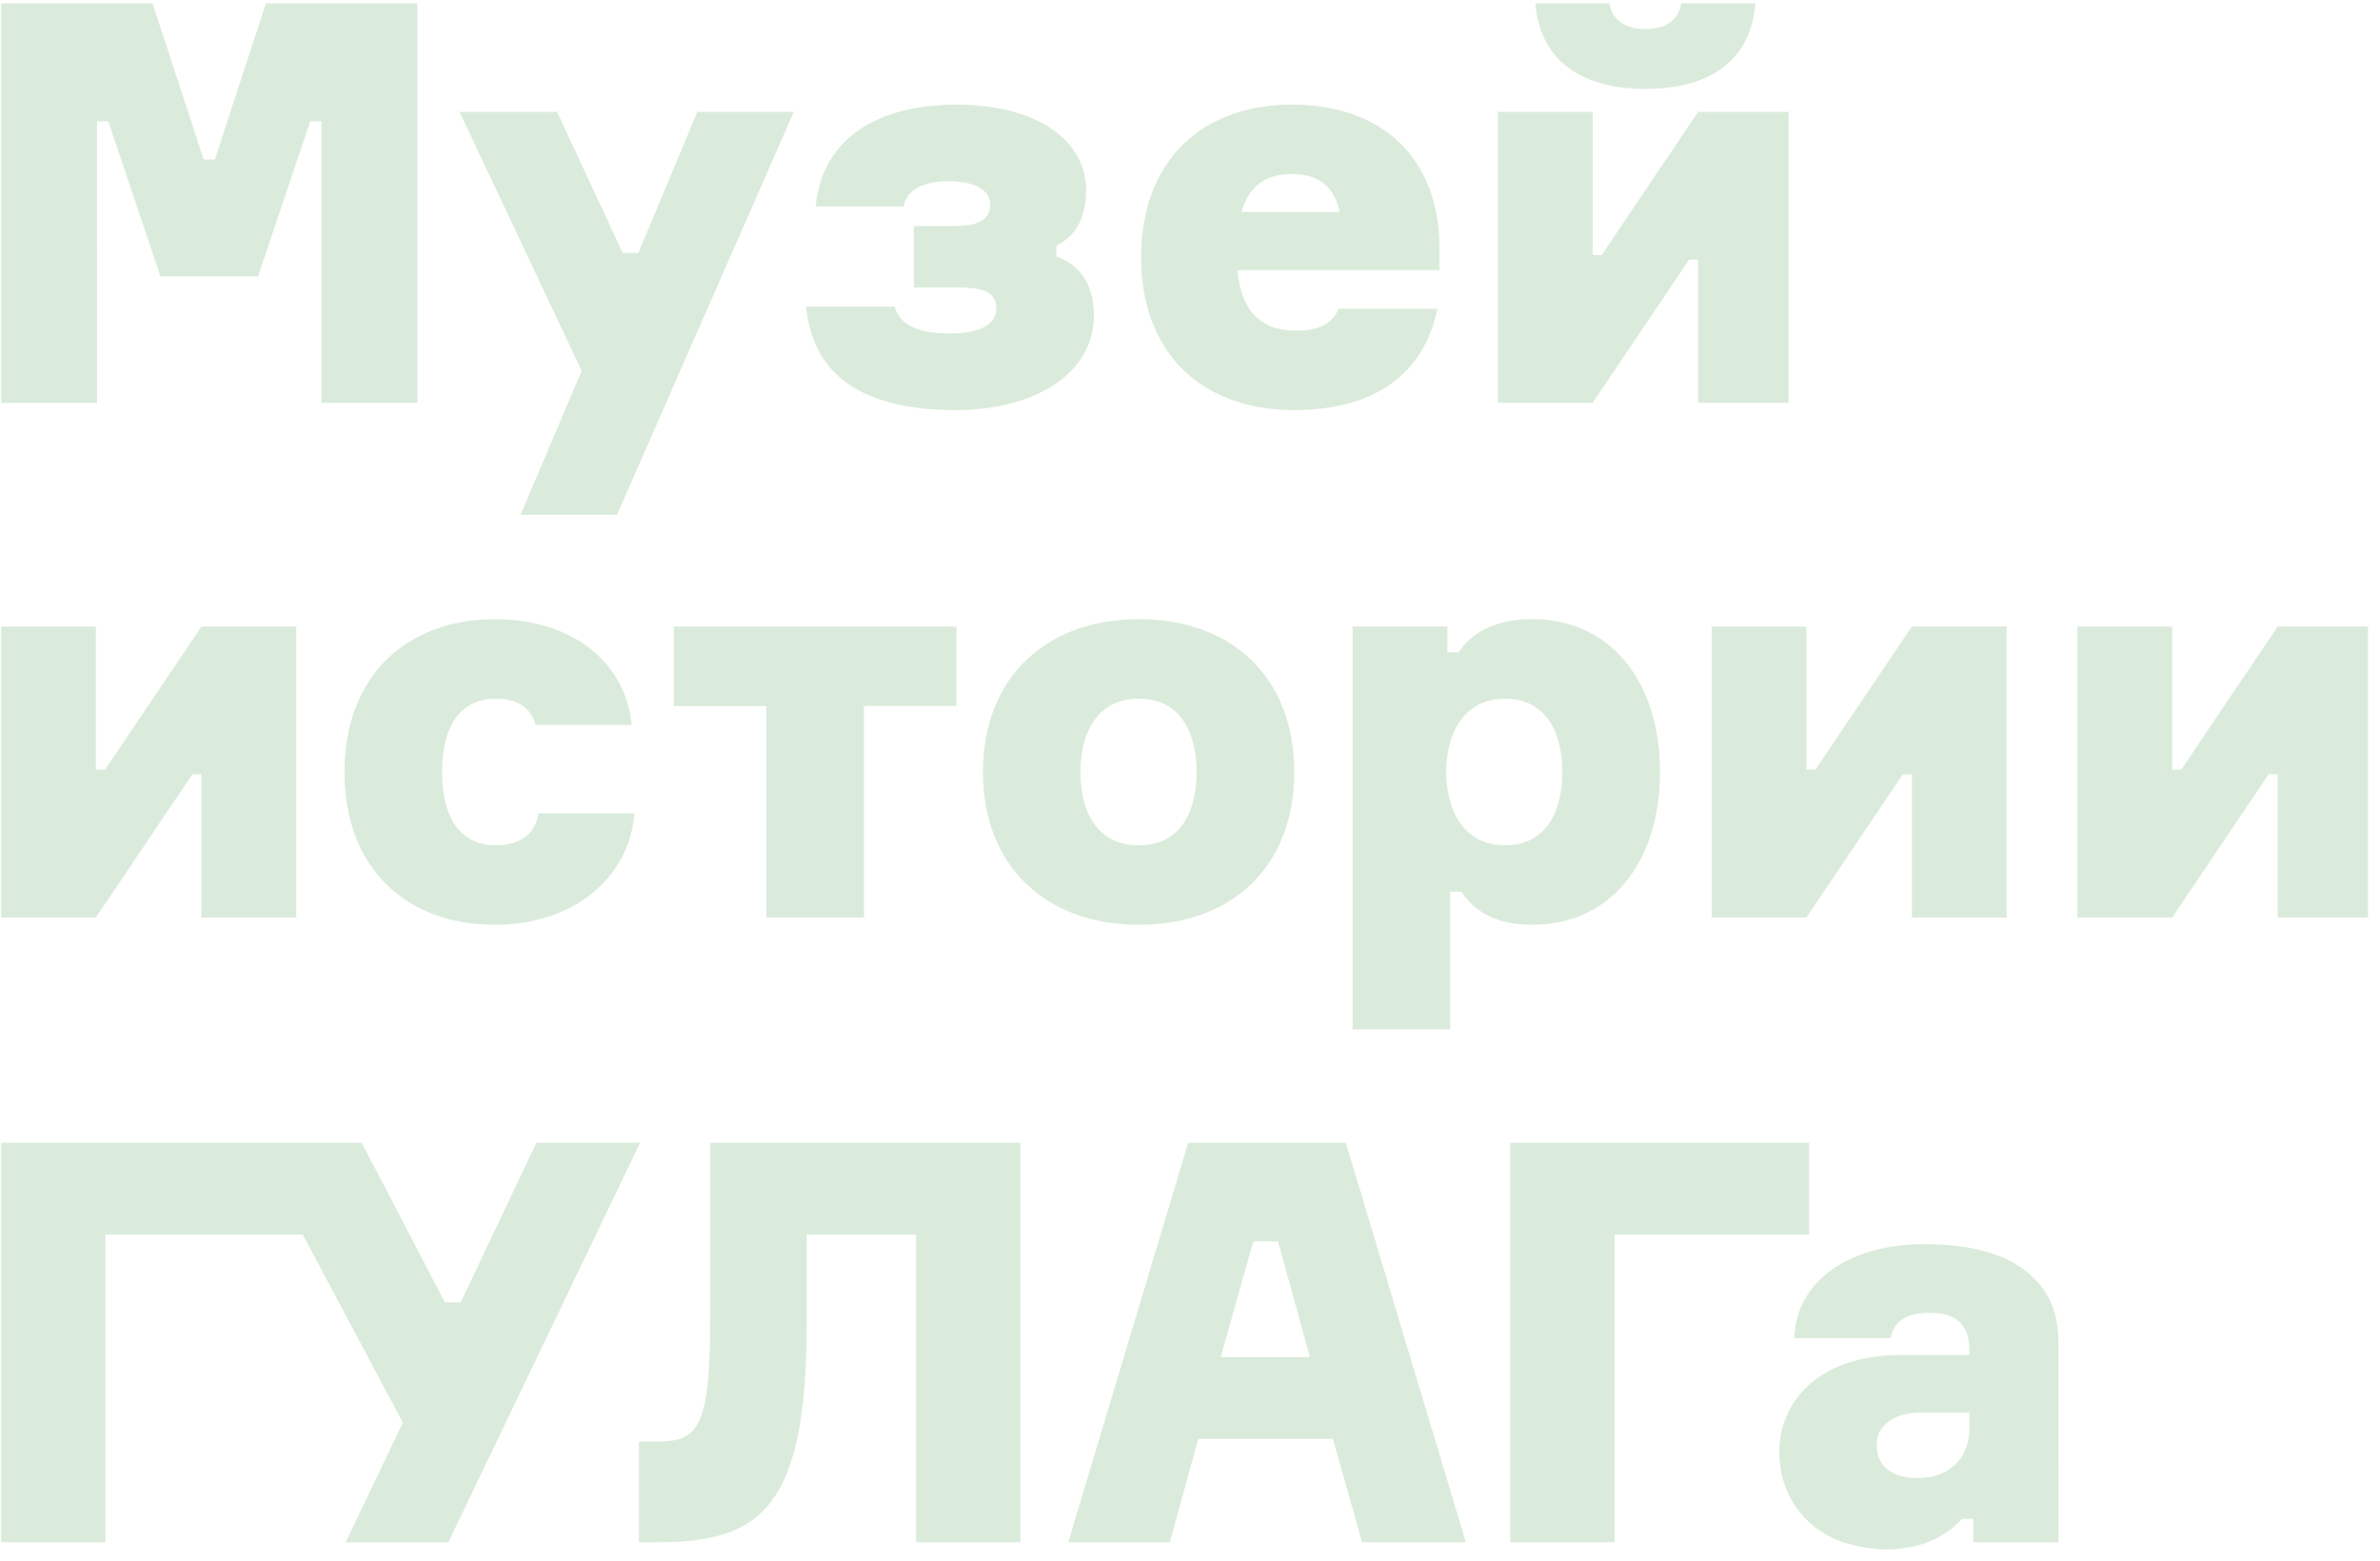
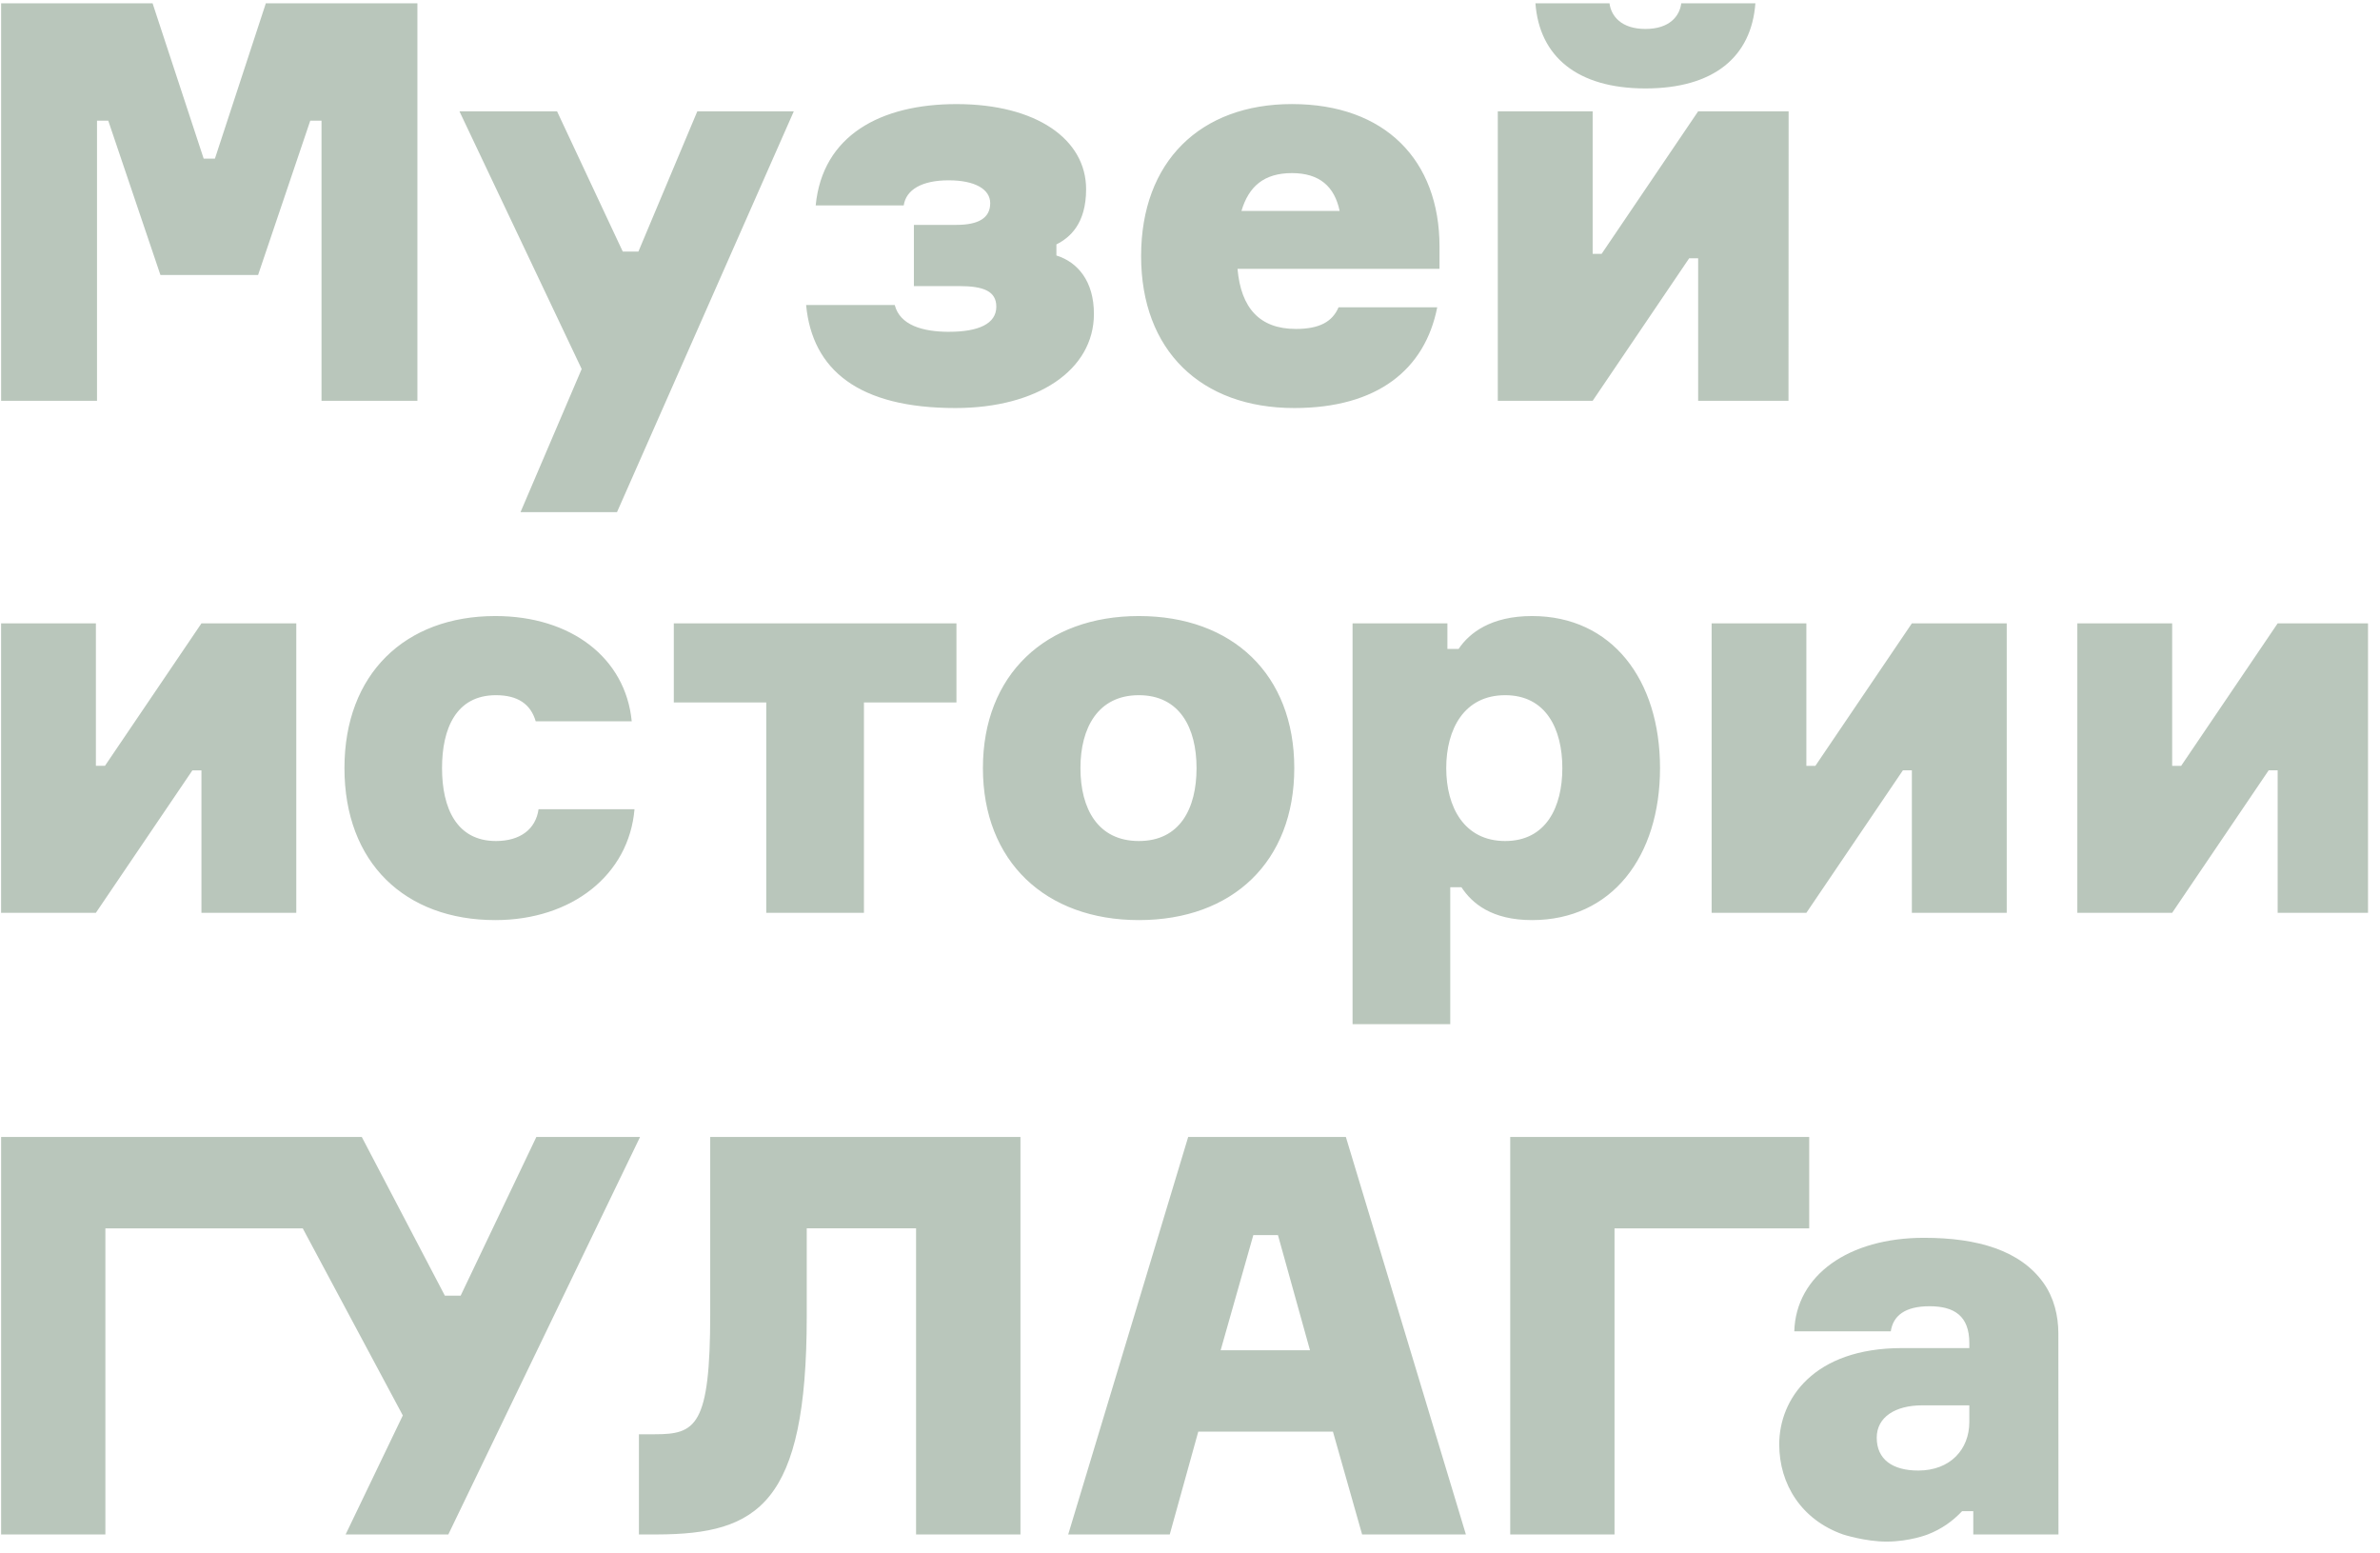
- <svg xmlns="http://www.w3.org/2000/svg" width="61" height="40" viewBox="0 0 61 40">
-   <g fill="#dbebdb" fill-rule="evenodd">
-     <path d="M43.87 16.061v7.459h2.428l2.474-3.672h.23v3.672h2.43V16.06h-2.43l-2.474 3.671h-.23v-3.67zM22.143 23.52v-5.421h2.371V16.06H17.27V18.1h2.37v5.42zM12.71 17.912c.561 0 .892.23 1.02.673h2.461c-.159-1.635-1.554-2.712-3.496-2.712-2.314 0-3.866 1.492-3.866 3.917 0 2.44 1.552 3.917 3.866 3.917 1.957 0 3.424-1.162 3.568-2.856h-2.46c-.072.516-.473.818-1.092.818-1.007 0-1.381-.846-1.381-1.879 0-1.019.36-1.878 1.38-1.878M4.931 19.848h.232v3.672h2.43v-7.458h-2.43l-2.473 3.67h-.233v-3.67H.03v7.458h2.428zM58.377 16.061l-2.474 3.671h-.23v-3.67h-2.43v7.458h2.43l2.474-3.672h.23v3.672h2.316V16.06zM37.067 19.79c0-1.004.46-1.878 1.511-1.878 1.049 0 1.465.874 1.465 1.878 0 1.005-.416 1.879-1.465 1.879-1.051 0-1.51-.874-1.51-1.879m5.479 0c0-2.281-1.237-3.918-3.28-3.918-1.05 0-1.61.434-1.882.849h-.288v-.66h-2.43v10.327h2.503V22.86h.288c.27.415.775.846 1.808.846 2.044 0 3.28-1.634 3.28-3.916M27.692 19.79c0-1.032.447-1.878 1.497-1.878s1.479.846 1.479 1.878c0 1.048-.43 1.879-1.48 1.879s-1.496-.831-1.496-1.879m5.48 0c0-2.41-1.58-3.918-3.983-3.918-2.386 0-3.996 1.509-3.996 3.918 0 2.41 1.61 3.916 3.996 3.916 2.402 0 3.984-1.506 3.984-3.916M42.173 2.279c1.754 0 2.716-.816 2.817-2.194h-1.899c-.042.33-.3.661-.918.661-.619 0-.878-.33-.921-.66h-1.899c.101 1.363 1.063 2.193 2.82 2.193M24.327 8.55c-.687 0-1.262-.175-1.394-.69h-2.272c.157 1.677 1.351 2.653 3.825 2.653 2.1 0 3.552-.976 3.552-2.425 0-.845-.417-1.334-.962-1.505v-.285c.343-.174.761-.531.761-1.423 0-1.289-1.279-2.193-3.321-2.193-1.942 0-3.436.803-3.61 2.61h2.257c.058-.401.46-.646 1.15-.646.675 0 1.066.23 1.066.59 0 .385-.305.558-.863.558h-1.093V7.37h1.166c.618 0 .947.13.947.531 0 .443-.462.647-1.21.647M13.341 13.195h2.474l4.53-10.327h-2.472l-1.51 3.614h-.402l-1.684-3.614h-2.5l3.132 6.64zM2.486 3.11h.289l1.337 3.976h2.502L7.952 3.11h.288v7.217h2.458V.085H6.814L5.508 4.087H5.22L3.91.085H.03v10.242h2.457zM43.293 6.655h.23v3.672h2.317l.003-7.459h-2.32L41.05 6.54h-.23V2.868h-2.43v7.46h2.43zM33.113 4.46c.705 0 1.091.345 1.222.974h-2.516c.186-.63.575-.974 1.294-.974m.058 6.053c2.128 0 3.35-.99 3.666-2.596h-2.53c-.158.373-.489.559-1.093.559-.933 0-1.408-.544-1.496-1.549h5.177v-.573c0-2.225-1.393-3.672-3.782-3.672-2.344 0-3.866 1.475-3.866 3.916 0 2.437 1.537 3.915 3.924 3.915M13.747 29.295l-1.94 4.09h-.405l-2.13-4.09H.029v10.241h2.673v-7.887H7.76l2.565 4.82-1.467 3.067h2.632l4.915-10.241zM18.203 33.844c0 2.912-.374 3.11-1.424 3.11h-.403v2.582h.466c2.583-.009 3.835-.775 3.835-5.62v-2.267h2.802v7.887h2.675V29.295h-7.951v4.55zM46.37 29.295h-7.663v10.241h2.674v-7.887h4.99zM31.286 34.79l.837-2.968h.632l.82 2.967h-2.289zm-.833-5.495l-3.075 10.241h2.603l.731-2.65h3.451l.748 2.65h2.66l-3.077-10.241h-4.04zM50.474 36.64c0 .703-.487 1.25-1.308 1.25-.66 0-1.065-.289-1.065-.847 0-.531.477-.834 1.166-.834h1.207v.43zm1.902-3.584c-.592-.836-1.682-1.163-3.064-1.163-1.927 0-3.281.96-3.324 2.41h2.474c.058-.4.361-.647.992-.647.632 0 1.02.246 1.02.949v.129h-1.723c-2.274 0-3.149 1.32-3.149 2.48 0 1.029.57 1.945 1.636 2.322 0 0 .565.184 1.113.184.597 0 1.056-.184 1.056-.184.363-.141.644-.347.883-.6h.285v.6h2.184l-.003-5.175c0-.462-.113-.927-.38-1.305z" />
+ <svg xmlns="http://www.w3.org/2000/svg" width="92" height="60" viewBox="0 0 92 60">
+   <g fill="#B9C6BB" fill-rule="evenodd">
+     <path d="M66.164 24.092v11.187h3.662l3.731-5.507h.347v5.507h3.667V24.092h-3.667l-3.73 5.507h-.348v-5.507zM33.396 35.28v-8.132h3.576v-3.056H26.046v3.056h3.574v8.131zM19.17 26.868c.845 0 1.344.344 1.538 1.009h3.712c-.24-2.452-2.345-4.068-5.273-4.068-3.49 0-5.832 2.24-5.832 5.876 0 3.66 2.342 5.875 5.832 5.875 2.952 0 5.163-1.742 5.38-4.284h-3.709c-.11.775-.714 1.228-1.648 1.228-1.518 0-2.083-1.27-2.083-2.819 0-1.528.545-2.817 2.083-2.817M7.437 29.773h.35v5.507h3.666V24.092H7.787l-3.73 5.506h-.35v-5.506H.042V35.28h3.663zM88.044 24.092l-3.731 5.507h-.347v-5.507H80.3v11.187h3.666l3.73-5.507h.348v5.507h3.493V24.092zM55.905 29.685c0-1.506.693-2.817 2.279-2.817 1.58 0 2.209 1.311 2.209 2.817 0 1.507-.628 2.819-2.21 2.819-1.585 0-2.278-1.312-2.278-2.819m8.264 0c0-3.421-1.865-5.876-4.948-5.876-1.581 0-2.426.65-2.838 1.272h-.433v-.989h-3.666v15.49h3.776V34.29h.433c.409.623 1.17 1.27 2.728 1.27 3.083 0 4.948-2.452 4.948-5.875M41.765 29.685c0-1.549.674-2.817 2.257-2.817 1.583 0 2.231 1.268 2.231 2.817 0 1.572-.648 2.819-2.23 2.819-1.584 0-2.258-1.247-2.258-2.819m8.266 0c0-3.614-2.385-5.876-6.009-5.876-3.598 0-6.027 2.262-6.027 5.876 0 3.615 2.43 5.875 6.027 5.875 3.624 0 6.009-2.26 6.009-5.875M63.605 3.418c2.645 0 4.097-1.223 4.25-3.29H64.99c-.063.495-.452.991-1.385.991S62.28.623 62.216.128h-2.863c.152 2.045 1.603 3.29 4.252 3.29M36.69 12.824c-1.037 0-1.904-.261-2.103-1.035h-3.426c.237 2.516 2.038 3.981 5.769 3.981 3.166 0 5.356-1.465 5.356-3.638 0-1.268-.628-2-1.45-2.258v-.428c.518-.26 1.148-.796 1.148-2.133 0-1.934-1.93-3.29-5.01-3.29-2.928 0-5.18 1.204-5.443 3.916h3.403c.088-.603.694-.97 1.736-.97 1.017 0 1.607.344 1.607.884 0 .578-.461.838-1.302.838h-1.648v2.366h1.758c.932 0 1.428.196 1.428.796 0 .665-.697.97-1.824.97M20.121 19.793h3.73l6.834-15.491h-3.73l-2.277 5.42h-.605l-2.54-5.42H17.76l4.725 9.96zM3.75 4.665h.435l2.017 5.964h3.774l2.017-5.964h.435v10.826h3.707V.128h-5.859L8.308 6.13h-.435L5.898.128H.043V15.49H3.75zM65.295 9.983h.348v5.508h3.492l.005-11.189h-3.497L61.912 9.81h-.347V4.302h-3.667v11.189h3.667zM49.941 6.69c1.064 0 1.646.517 1.843 1.462h-3.795c.281-.945.868-1.462 1.952-1.462m.088 9.08c3.21 0 5.053-1.484 5.528-3.894h-3.814c-.24.559-.738.837-1.65.837-1.407 0-2.124-.815-2.256-2.322h7.808v-.86c0-3.337-2.102-5.509-5.704-5.509-3.536 0-5.831 2.214-5.831 5.875 0 3.655 2.319 5.873 5.919 5.873M20.733 43.942l-2.927 6.134h-.609l-3.212-6.134H.043v15.362h4.031v-11.83h7.629l3.868 7.23-2.211 4.6h3.97l7.412-15.362zM27.454 50.766c0 4.367-.564 4.666-2.148 4.666h-.608v3.872h.703c3.895-.013 5.784-1.163 5.784-8.431v-3.4h4.226v11.831h4.035V43.942H27.454v6.824zM69.936 43.942H58.378v15.362h4.032v-11.83h7.526zM47.185 52.184l1.263-4.45h.952l1.238 4.45h-3.453zm-1.255-8.242l-4.638 15.362h3.925l1.103-3.975h5.205l1.128 3.975h4.012l-4.64-15.362H45.93zM76.125 54.96c0 1.055-.735 1.874-1.973 1.874-.997 0-1.606-.432-1.606-1.27 0-.797.72-1.25 1.758-1.25h1.821v.645zm2.868-5.376c-.893-1.254-2.537-1.745-4.62-1.745-2.908 0-4.95 1.44-5.014 3.615h3.73c.089-.6.546-.97 1.498-.97s1.538.37 1.538 1.423v.194h-2.6c-3.428 0-4.748 1.979-4.748 3.72 0 1.543.86 2.918 2.468 3.483 0 0 .851.276 1.678.276.9 0 1.593-.276 1.593-.276.548-.212.971-.52 1.33-.9h.432v.9h3.293l-.004-7.762c0-.694-.171-1.391-.574-1.958z" />
  </g>
</svg>
